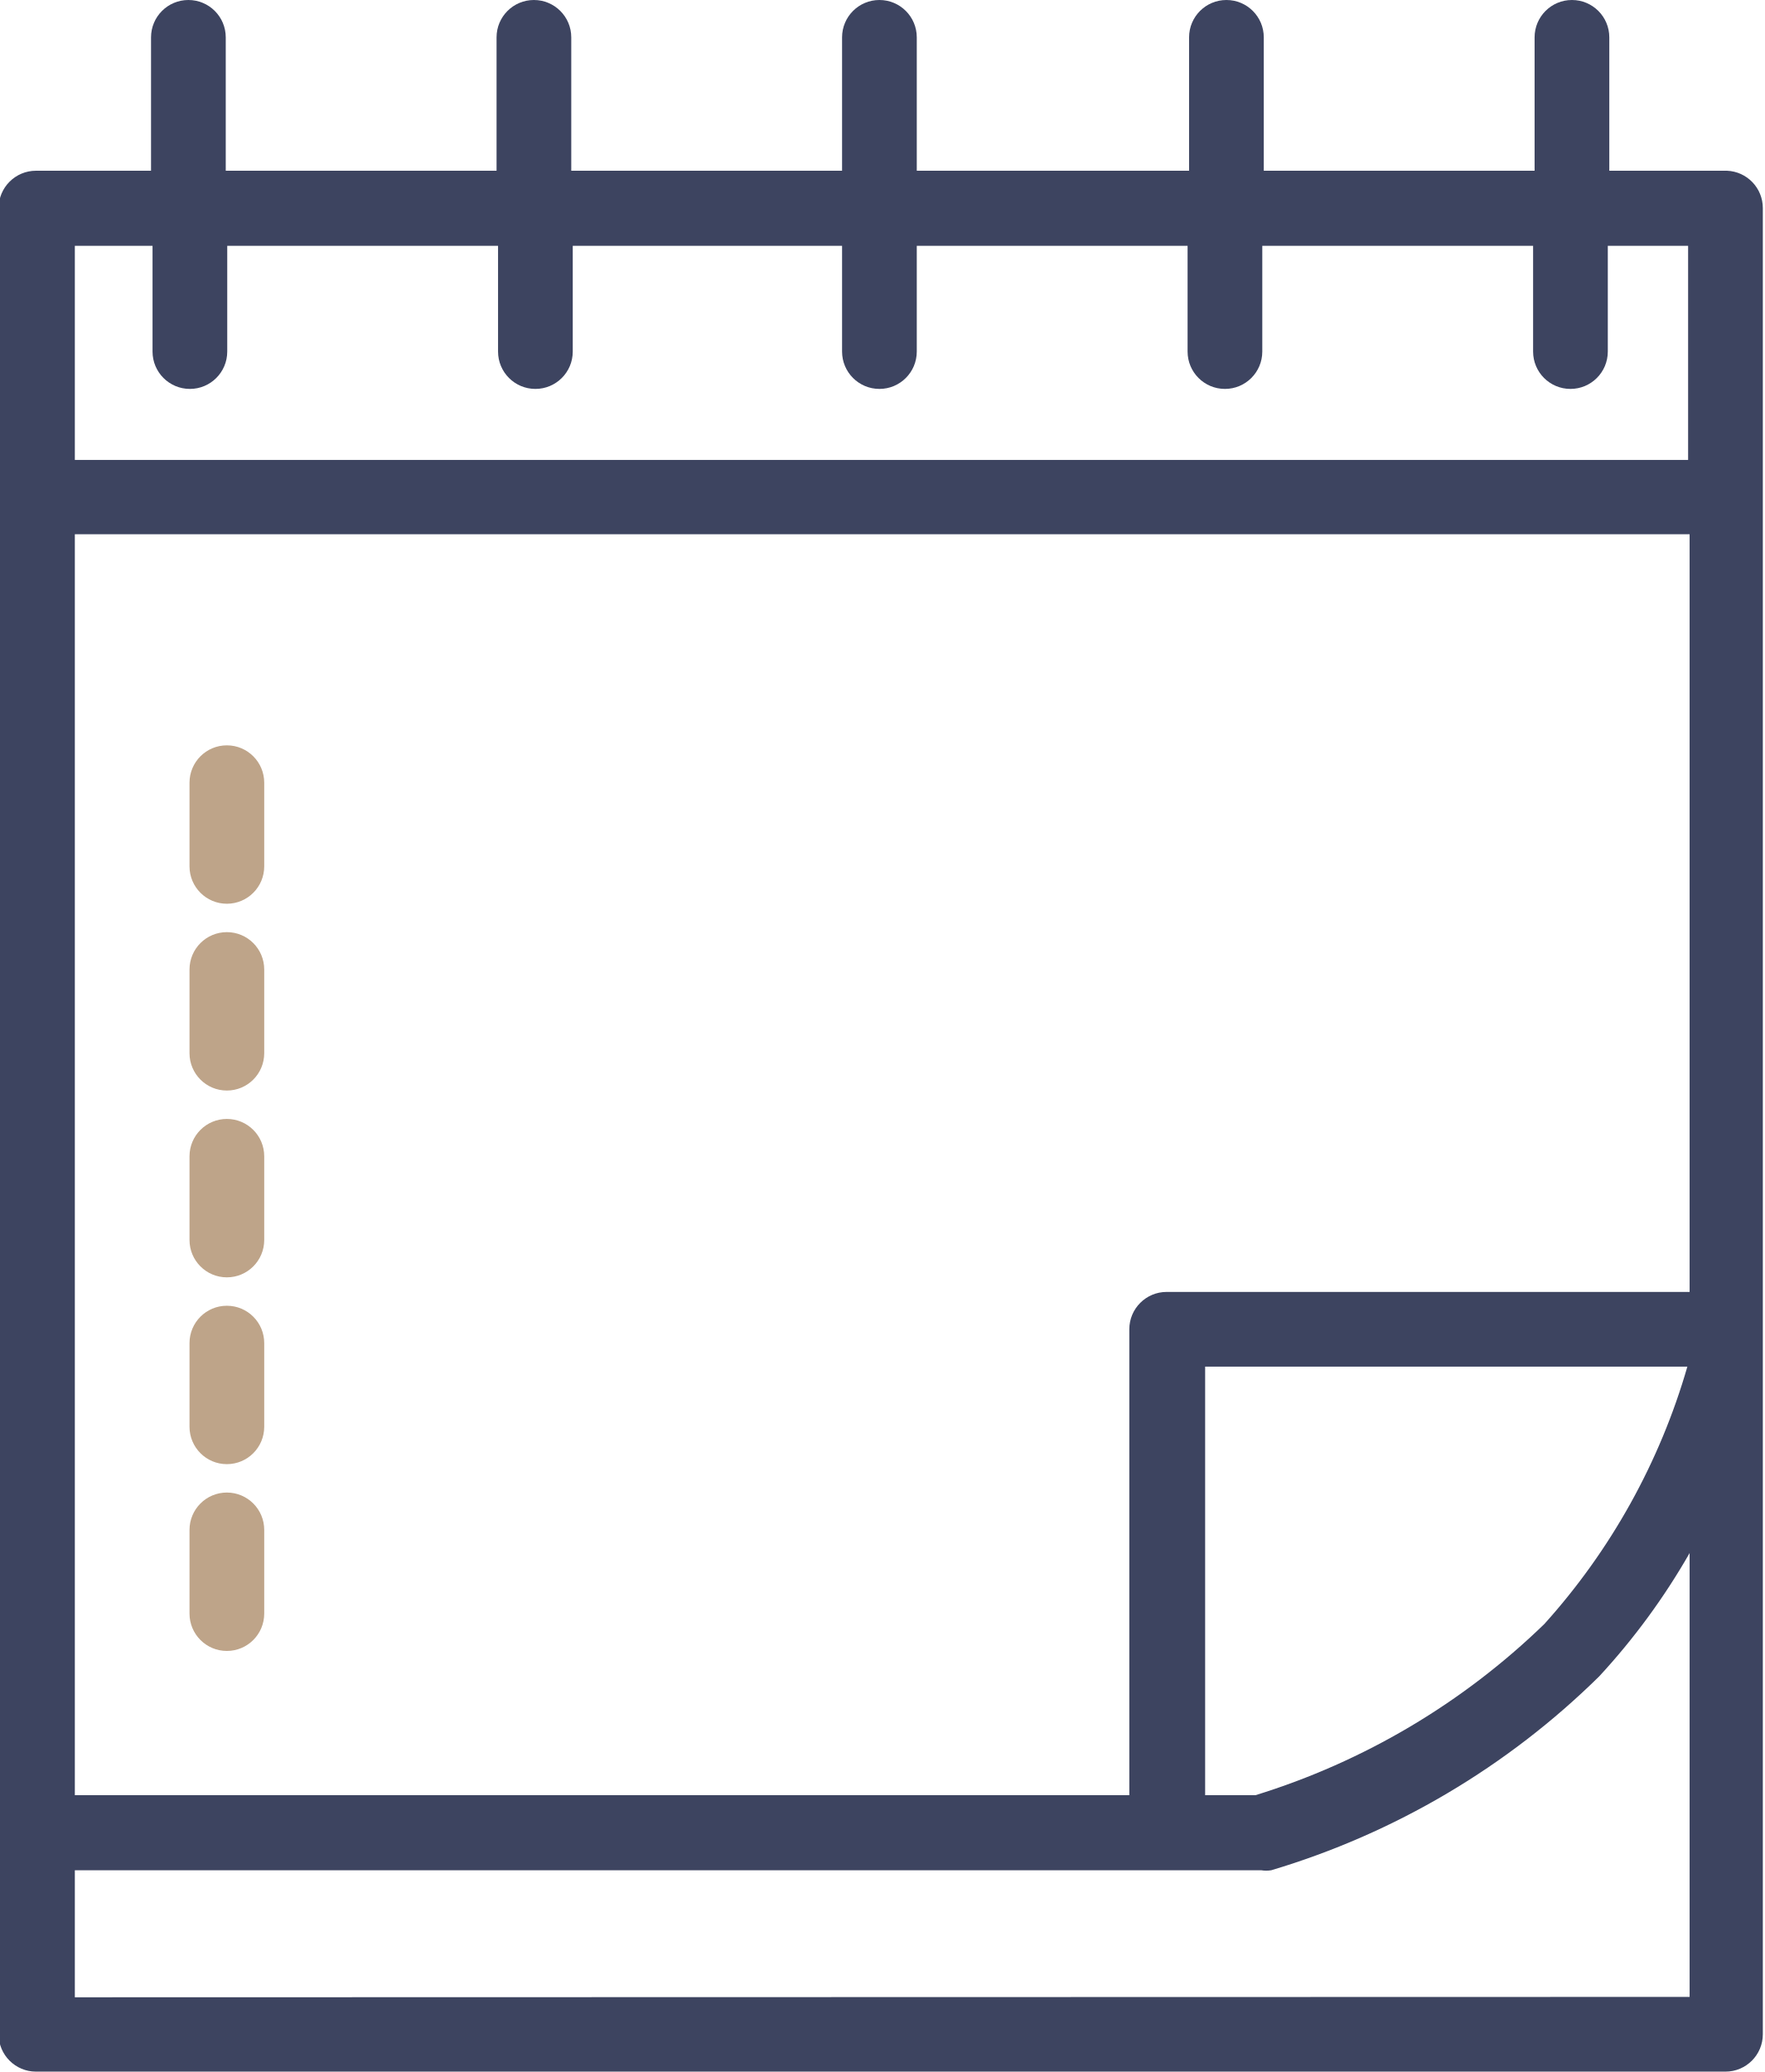
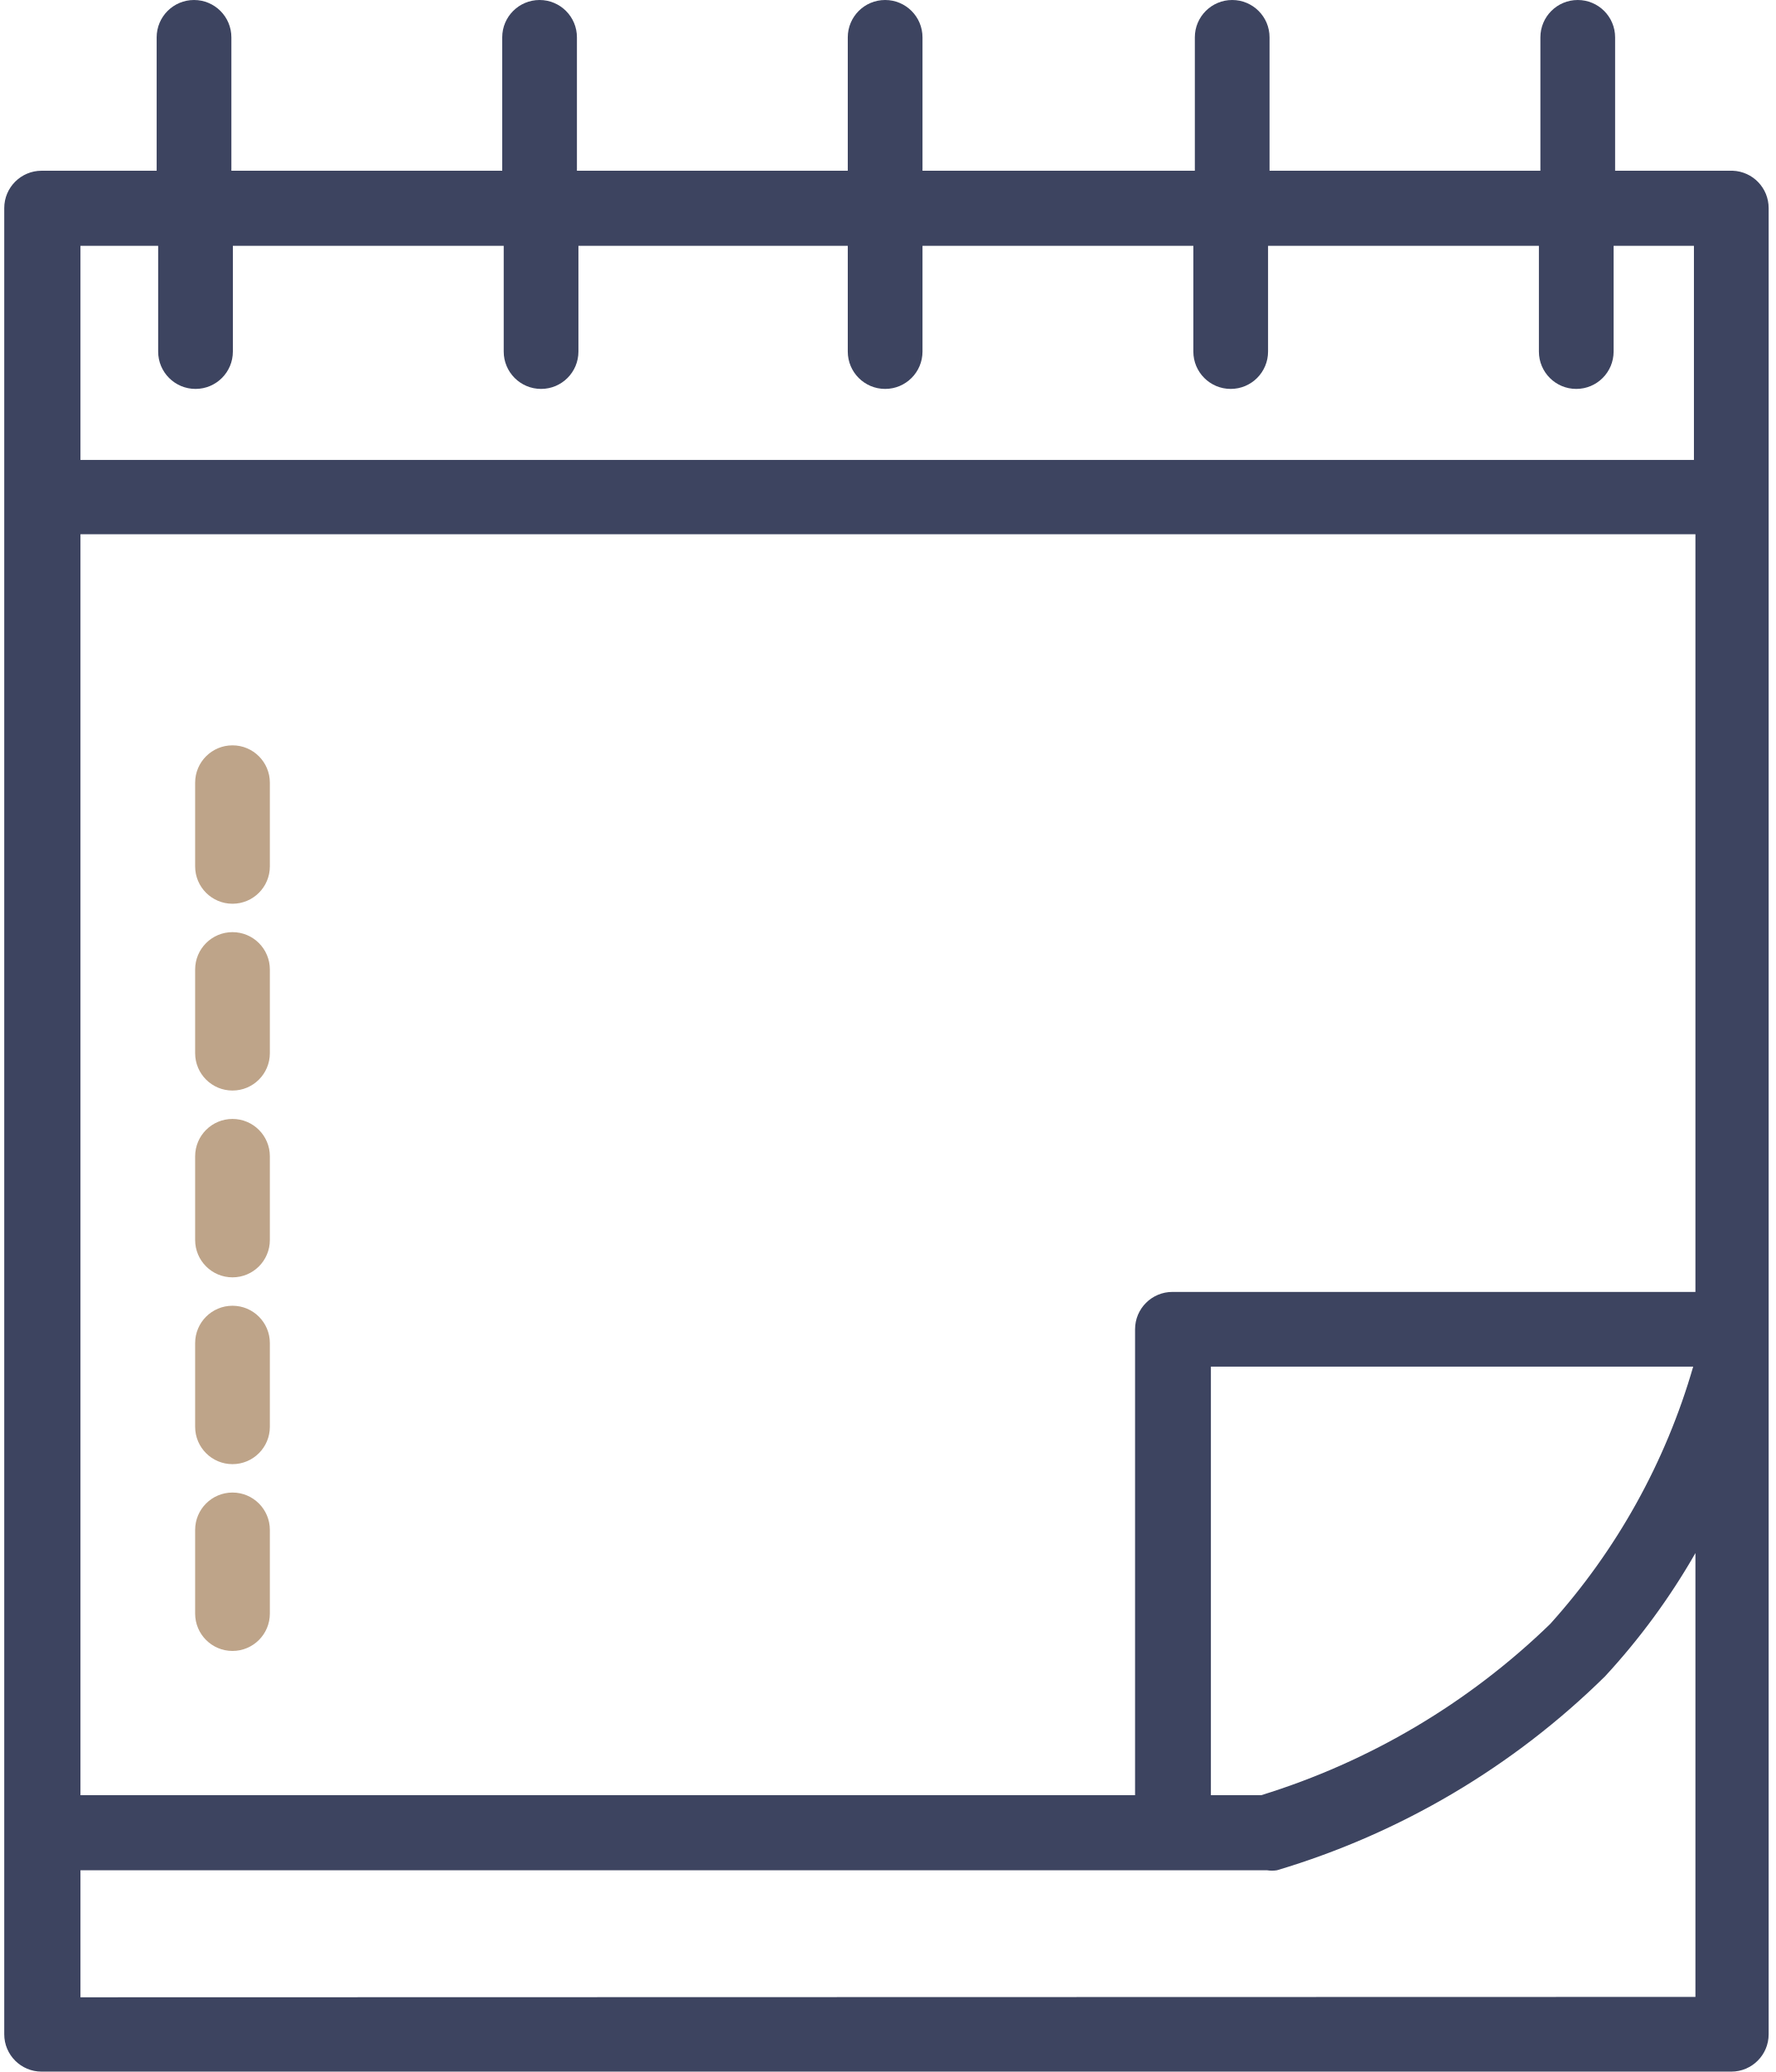
- <svg xmlns="http://www.w3.org/2000/svg" width="62.967" height="73.928" viewBox="0 0 47.23 55.46">
+ <svg xmlns="http://www.w3.org/2000/svg" width="48" height="56" viewBox="0 0 47.23 55.46">
  <path d="M46.23 4.57h-3.15V1a1 1 0 00-2 0v3.57h-7.25V1a1 1 0 00-2 0v3.57h-7.29V1a1 1 0 00-2 0v3.57h-7.25V1a1 1 0 00-2 0v3.57H6.04V1a1 1 0 00-2 0v3.57H.96a1 1 0 00-1 1v48.88a1 1 0 001 1h45.23a1 1 0 001-1V5.57a1 1 0 00-.96-1zM2 14.3h43.23v20.28h-14a1 1 0 00-1 1v12.47H2zm30.26 22.28h12.91a17.57 17.57 0 01-3.83 6.89 19.28 19.28 0 01-7.73 4.58h-1.35zm-28.18-30v2.83a1 1 0 002 0V6.58h7.25v2.83a1 1 0 002 0V6.58h7.21v2.83a1 1 0 002 0V6.58h7.25v2.83a1 1 0 002 0V6.58h7.25v2.83a1 1 0 002 0V6.58h2.15v5.73H2V6.58zM2 53.46v-3.4h31.76a.84.84 0 00.27 0 21.12 21.12 0 008.78-5.19 18.11 18.11 0 002.42-3.3v11.88z" fill="#3d4460" />
  <path d="M6.07 24.19a1 1 0 01-1-1v-2.24a1 1 0 012 0v2.24a1 1 0 01-1 1zm0 5a1 1 0 01-1-1v-2.24a1 1 0 012 0v2.24a1 1 0 01-1 1zm0 5a1 1 0 01-1-1v-2.24a1 1 0 012 0v2.24a1 1 0 01-1 1zm0 5a1 1 0 01-1-1v-2.24a1 1 0 012 0v2.24a1 1 0 01-1 1zm0 5a1 1 0 01-1-1v-2.24a1 1 0 012 0v2.24a1 1 0 01-1 1z" fill="#bea489" />
</svg>
